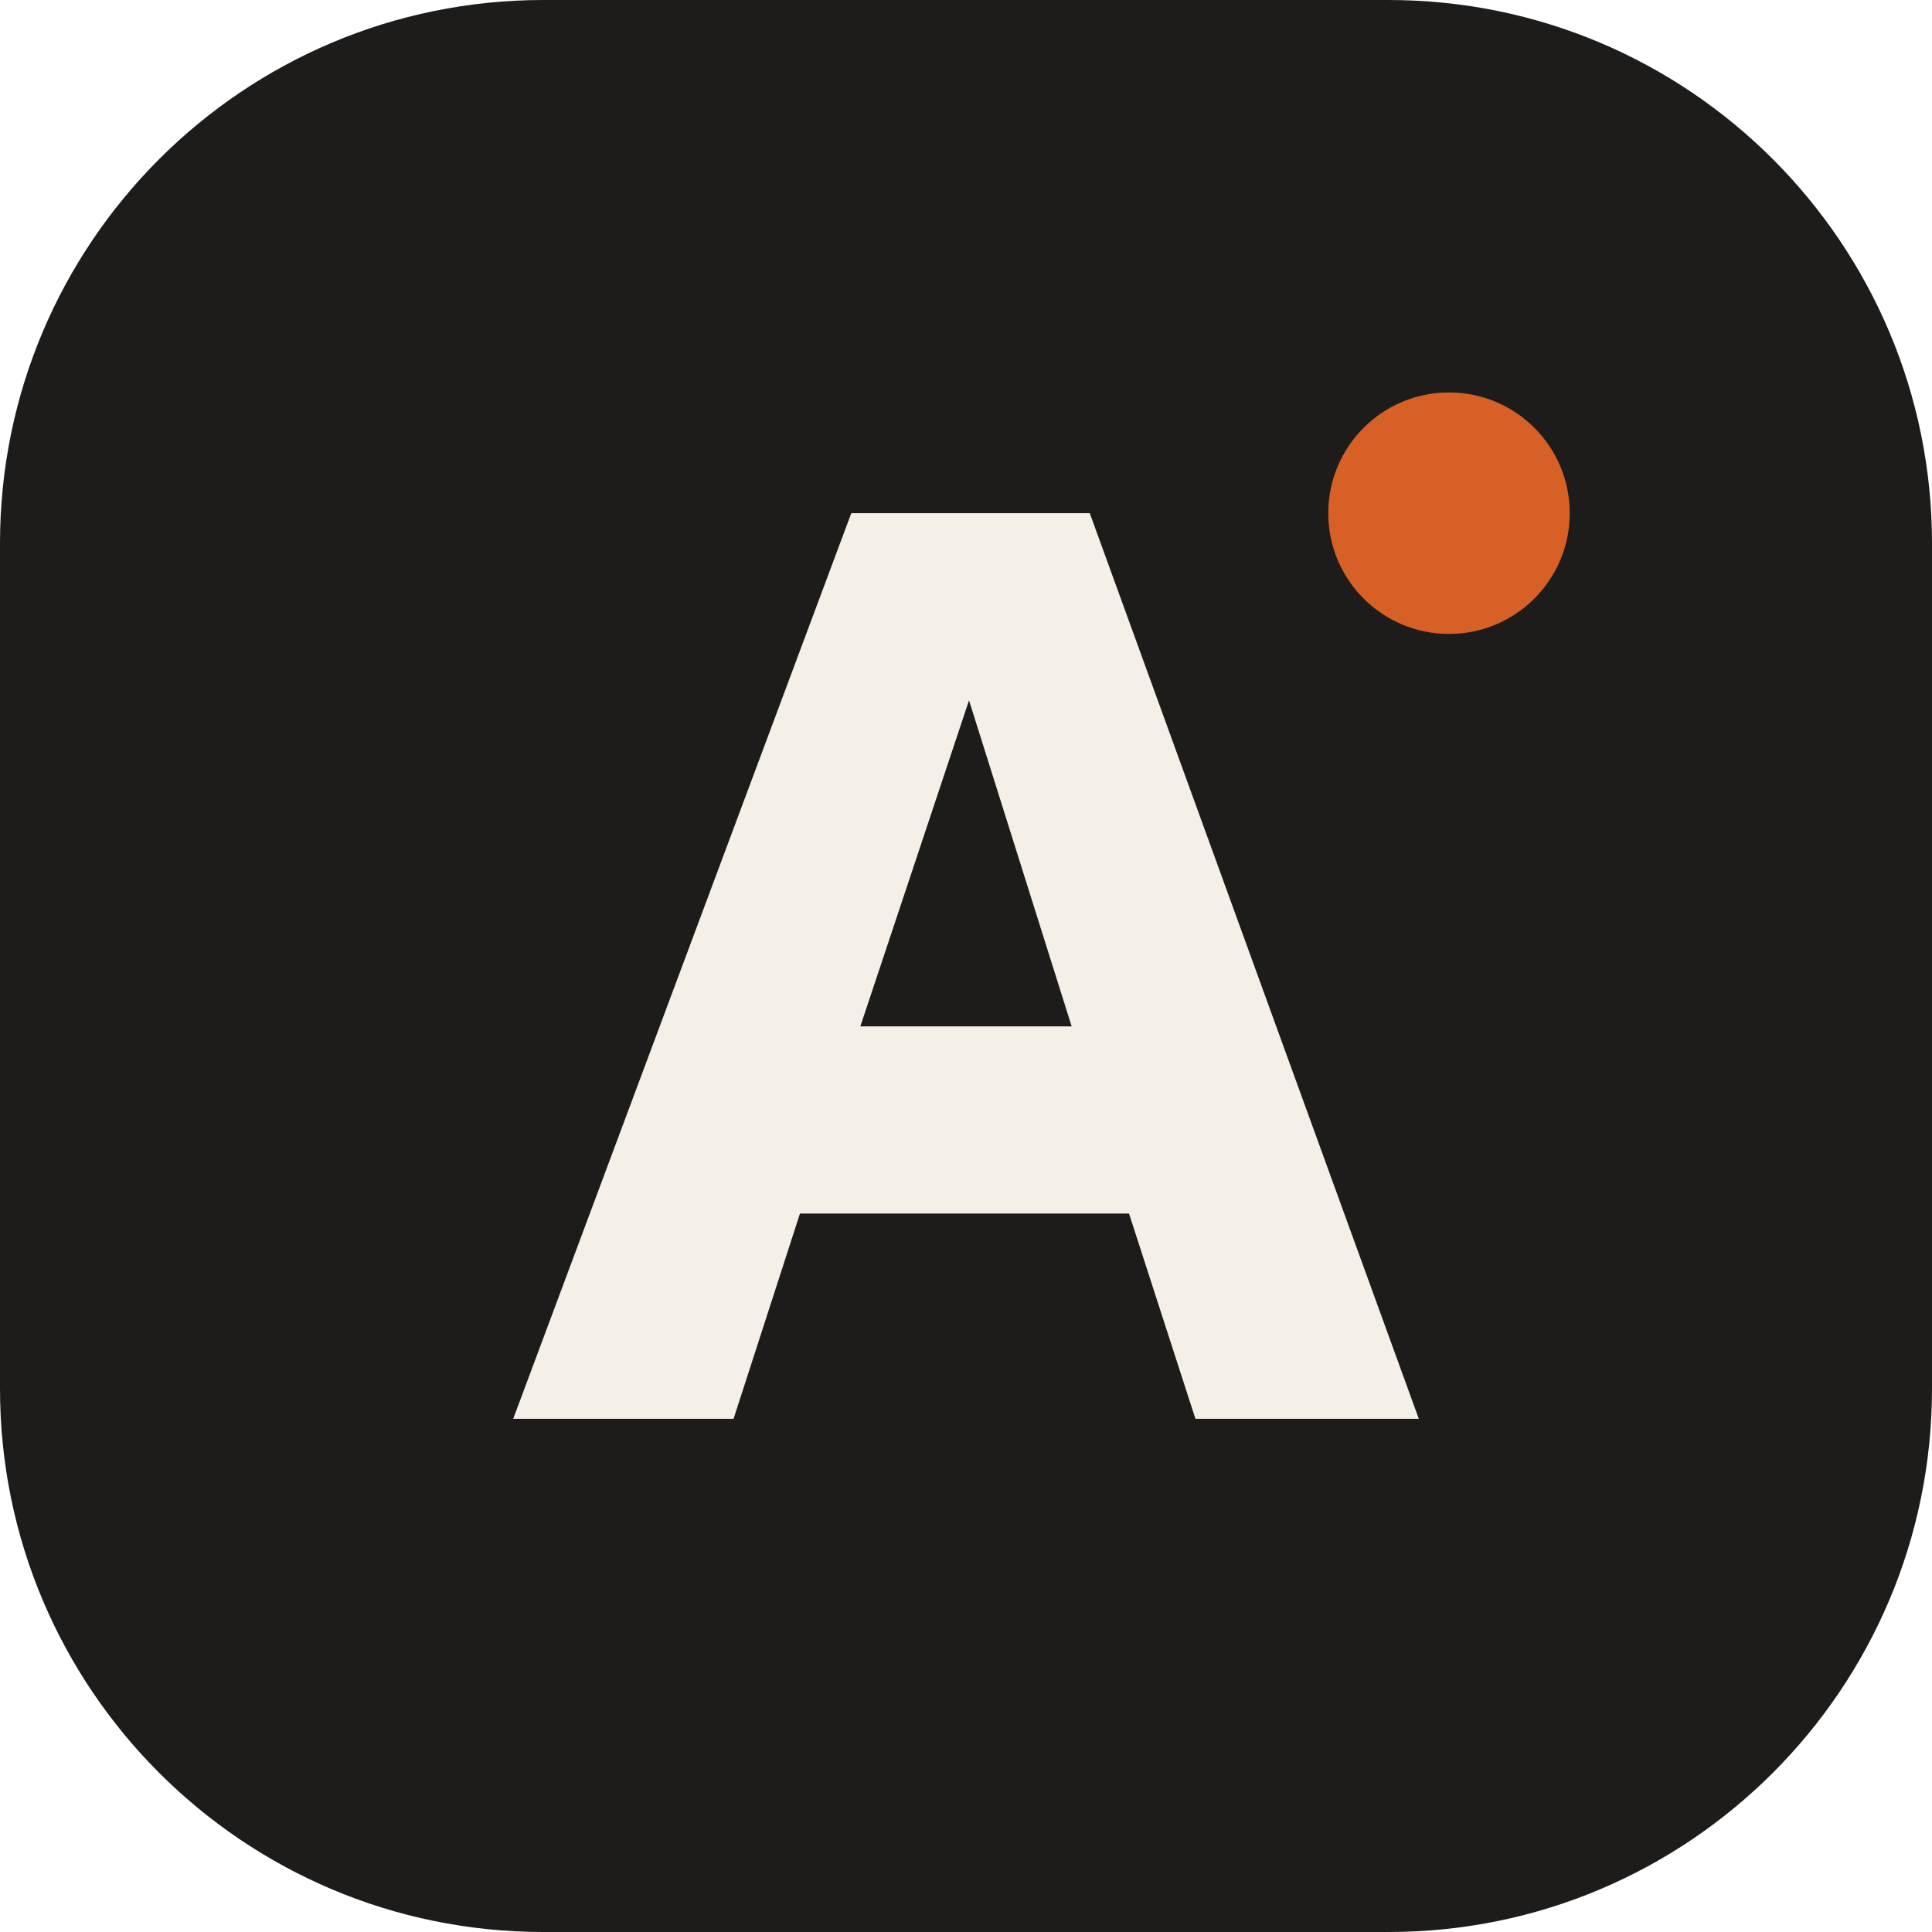
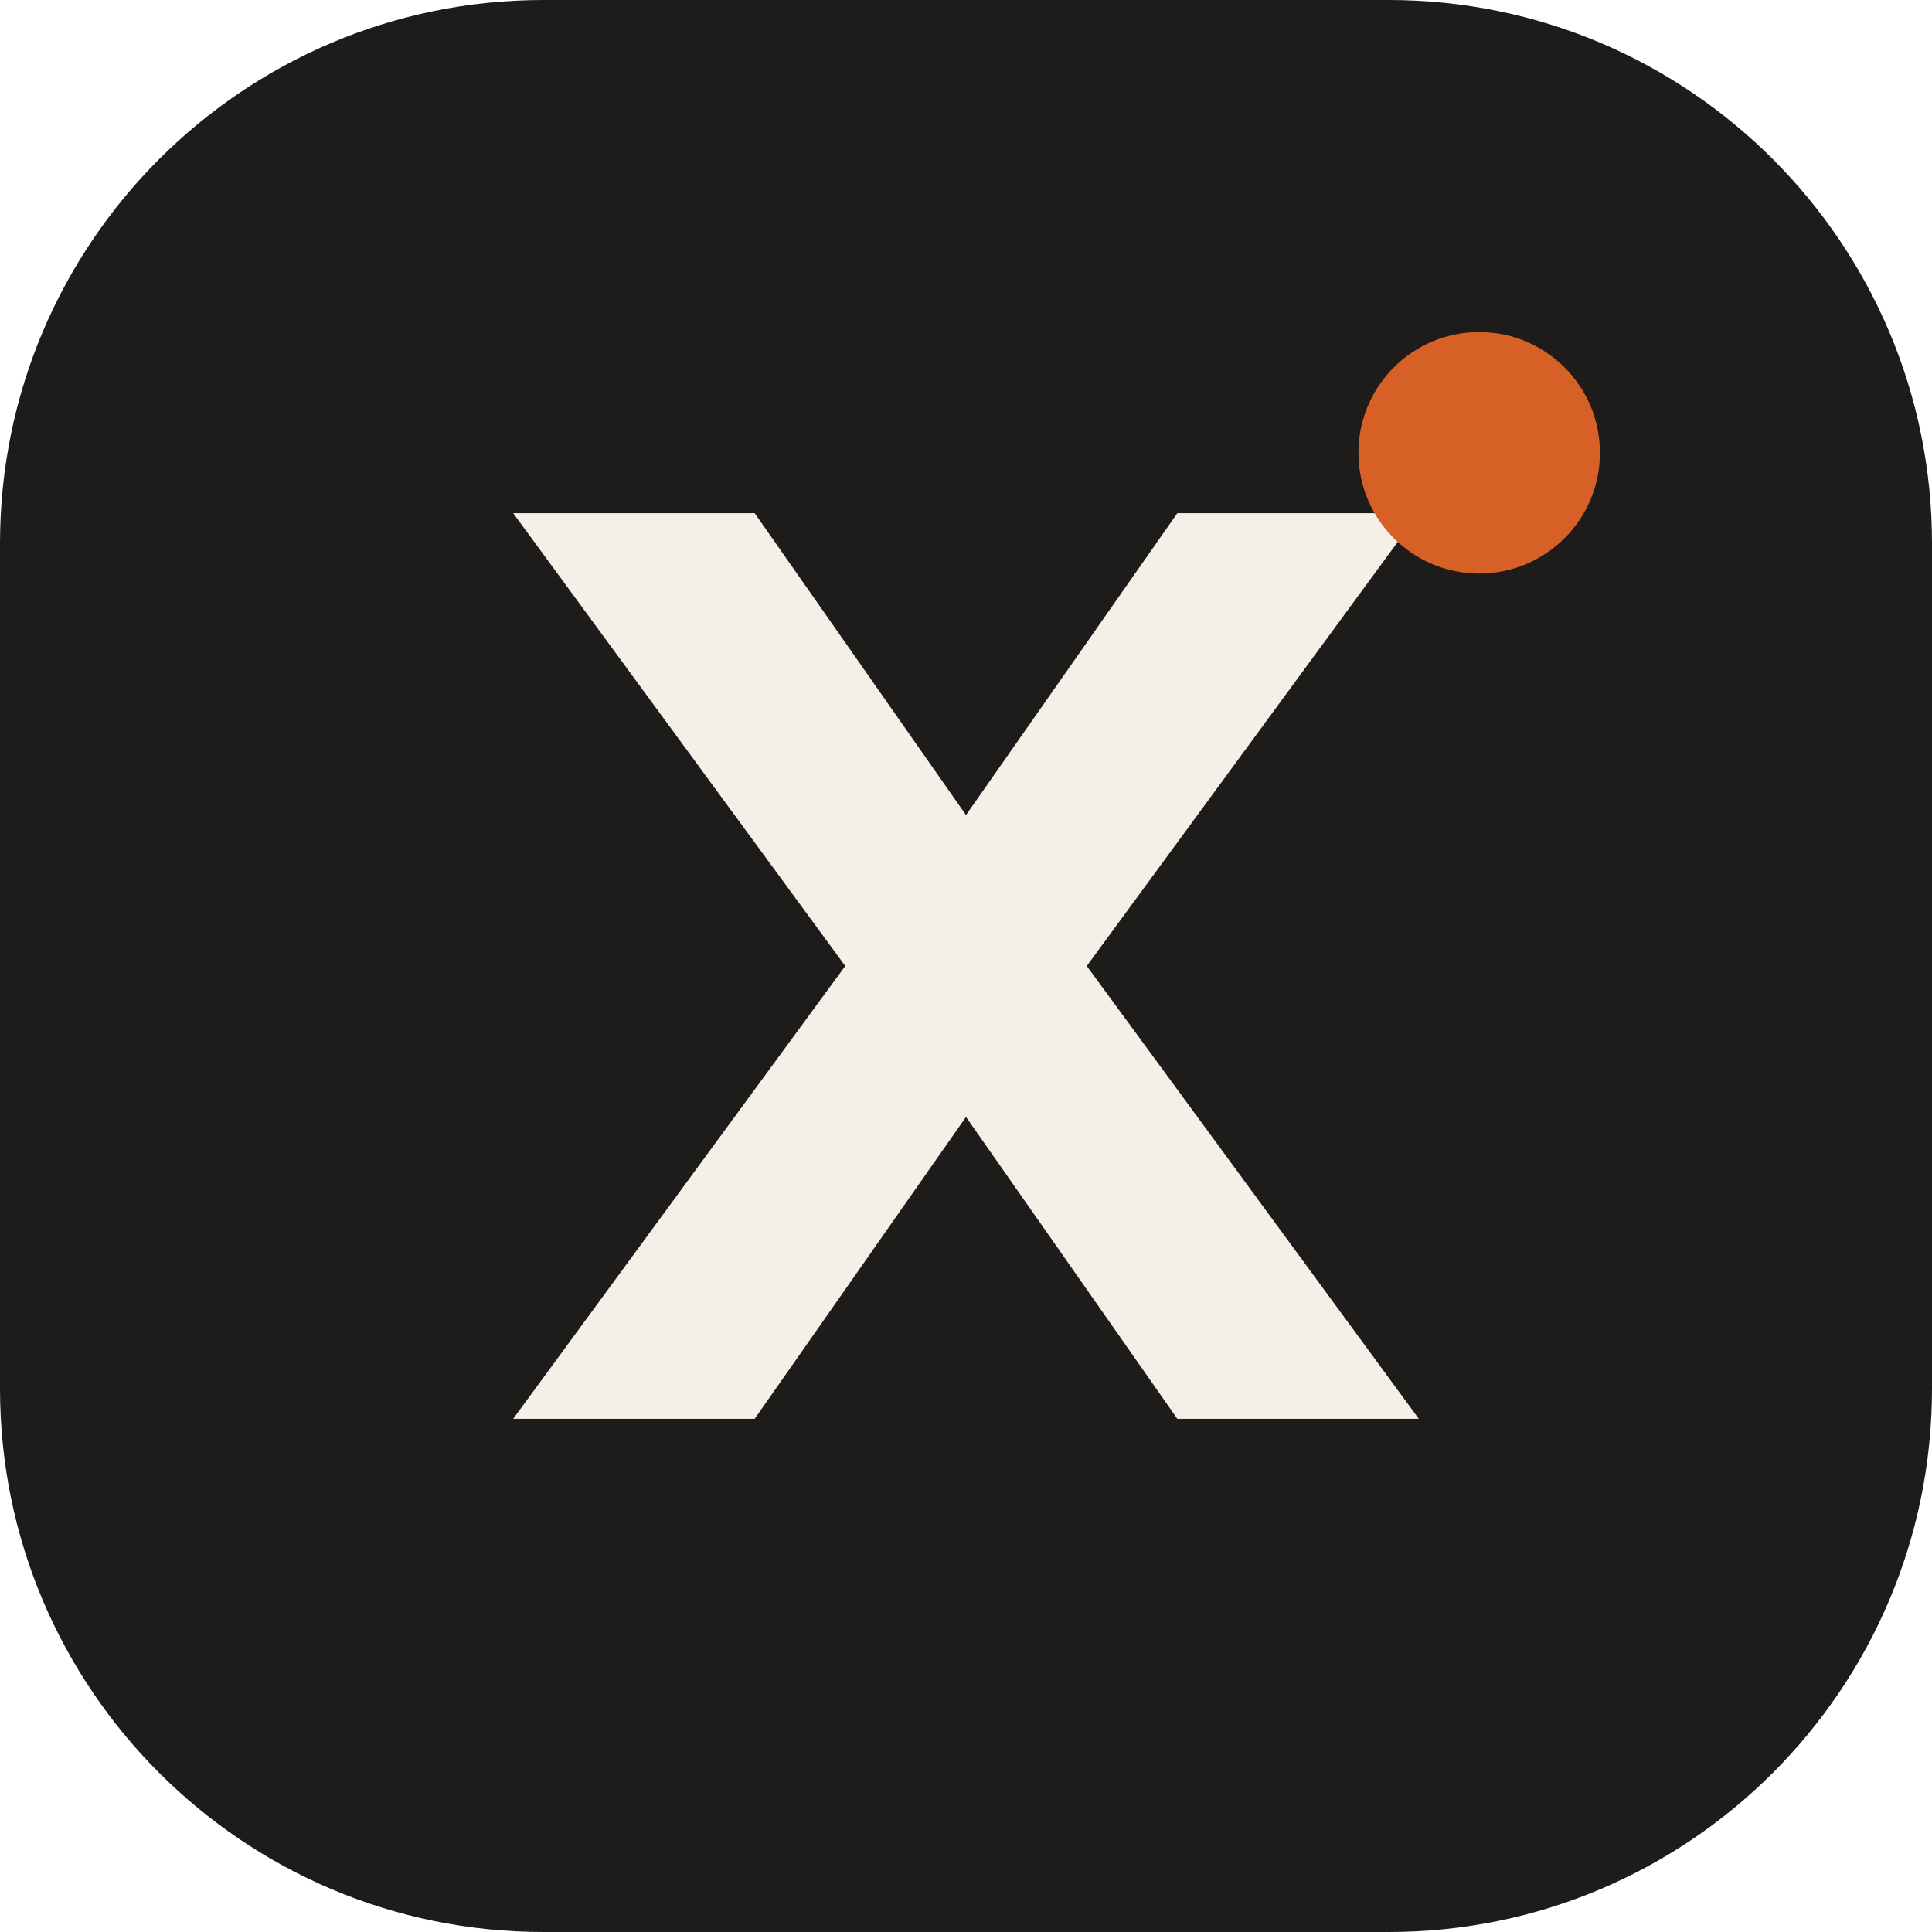
- <svg xmlns="http://www.w3.org/2000/svg" viewBox="0 0 64 64" role="img" aria-label="Ansujuner">
+ <svg xmlns="http://www.w3.org/2000/svg" viewBox="0 0 64 64" role="img" aria-label="Xu Fengjun">
  <rect width="64" height="64" rx="18" fill="#1d1c1a" />
-   <path d="M17 47 28.2 17h7.9L47 47h-7.4l-2.2-6.8H26.5L24.3 47H17Zm11.5-13h7l-3.4-10.8L28.5 34Z" fill="#f4f0e7" />
-   <circle cx="48" cy="17" r="4" fill="#d66025" />
+   <path d="M17 17h8l7 10 7-10h8L36 32l11 15h-8l-7-10-7 10h-8l11-15L17 17Z" fill="#f4f0e7" />
+   <circle cx="49" cy="15" r="4" fill="#d66025" />
</svg>
